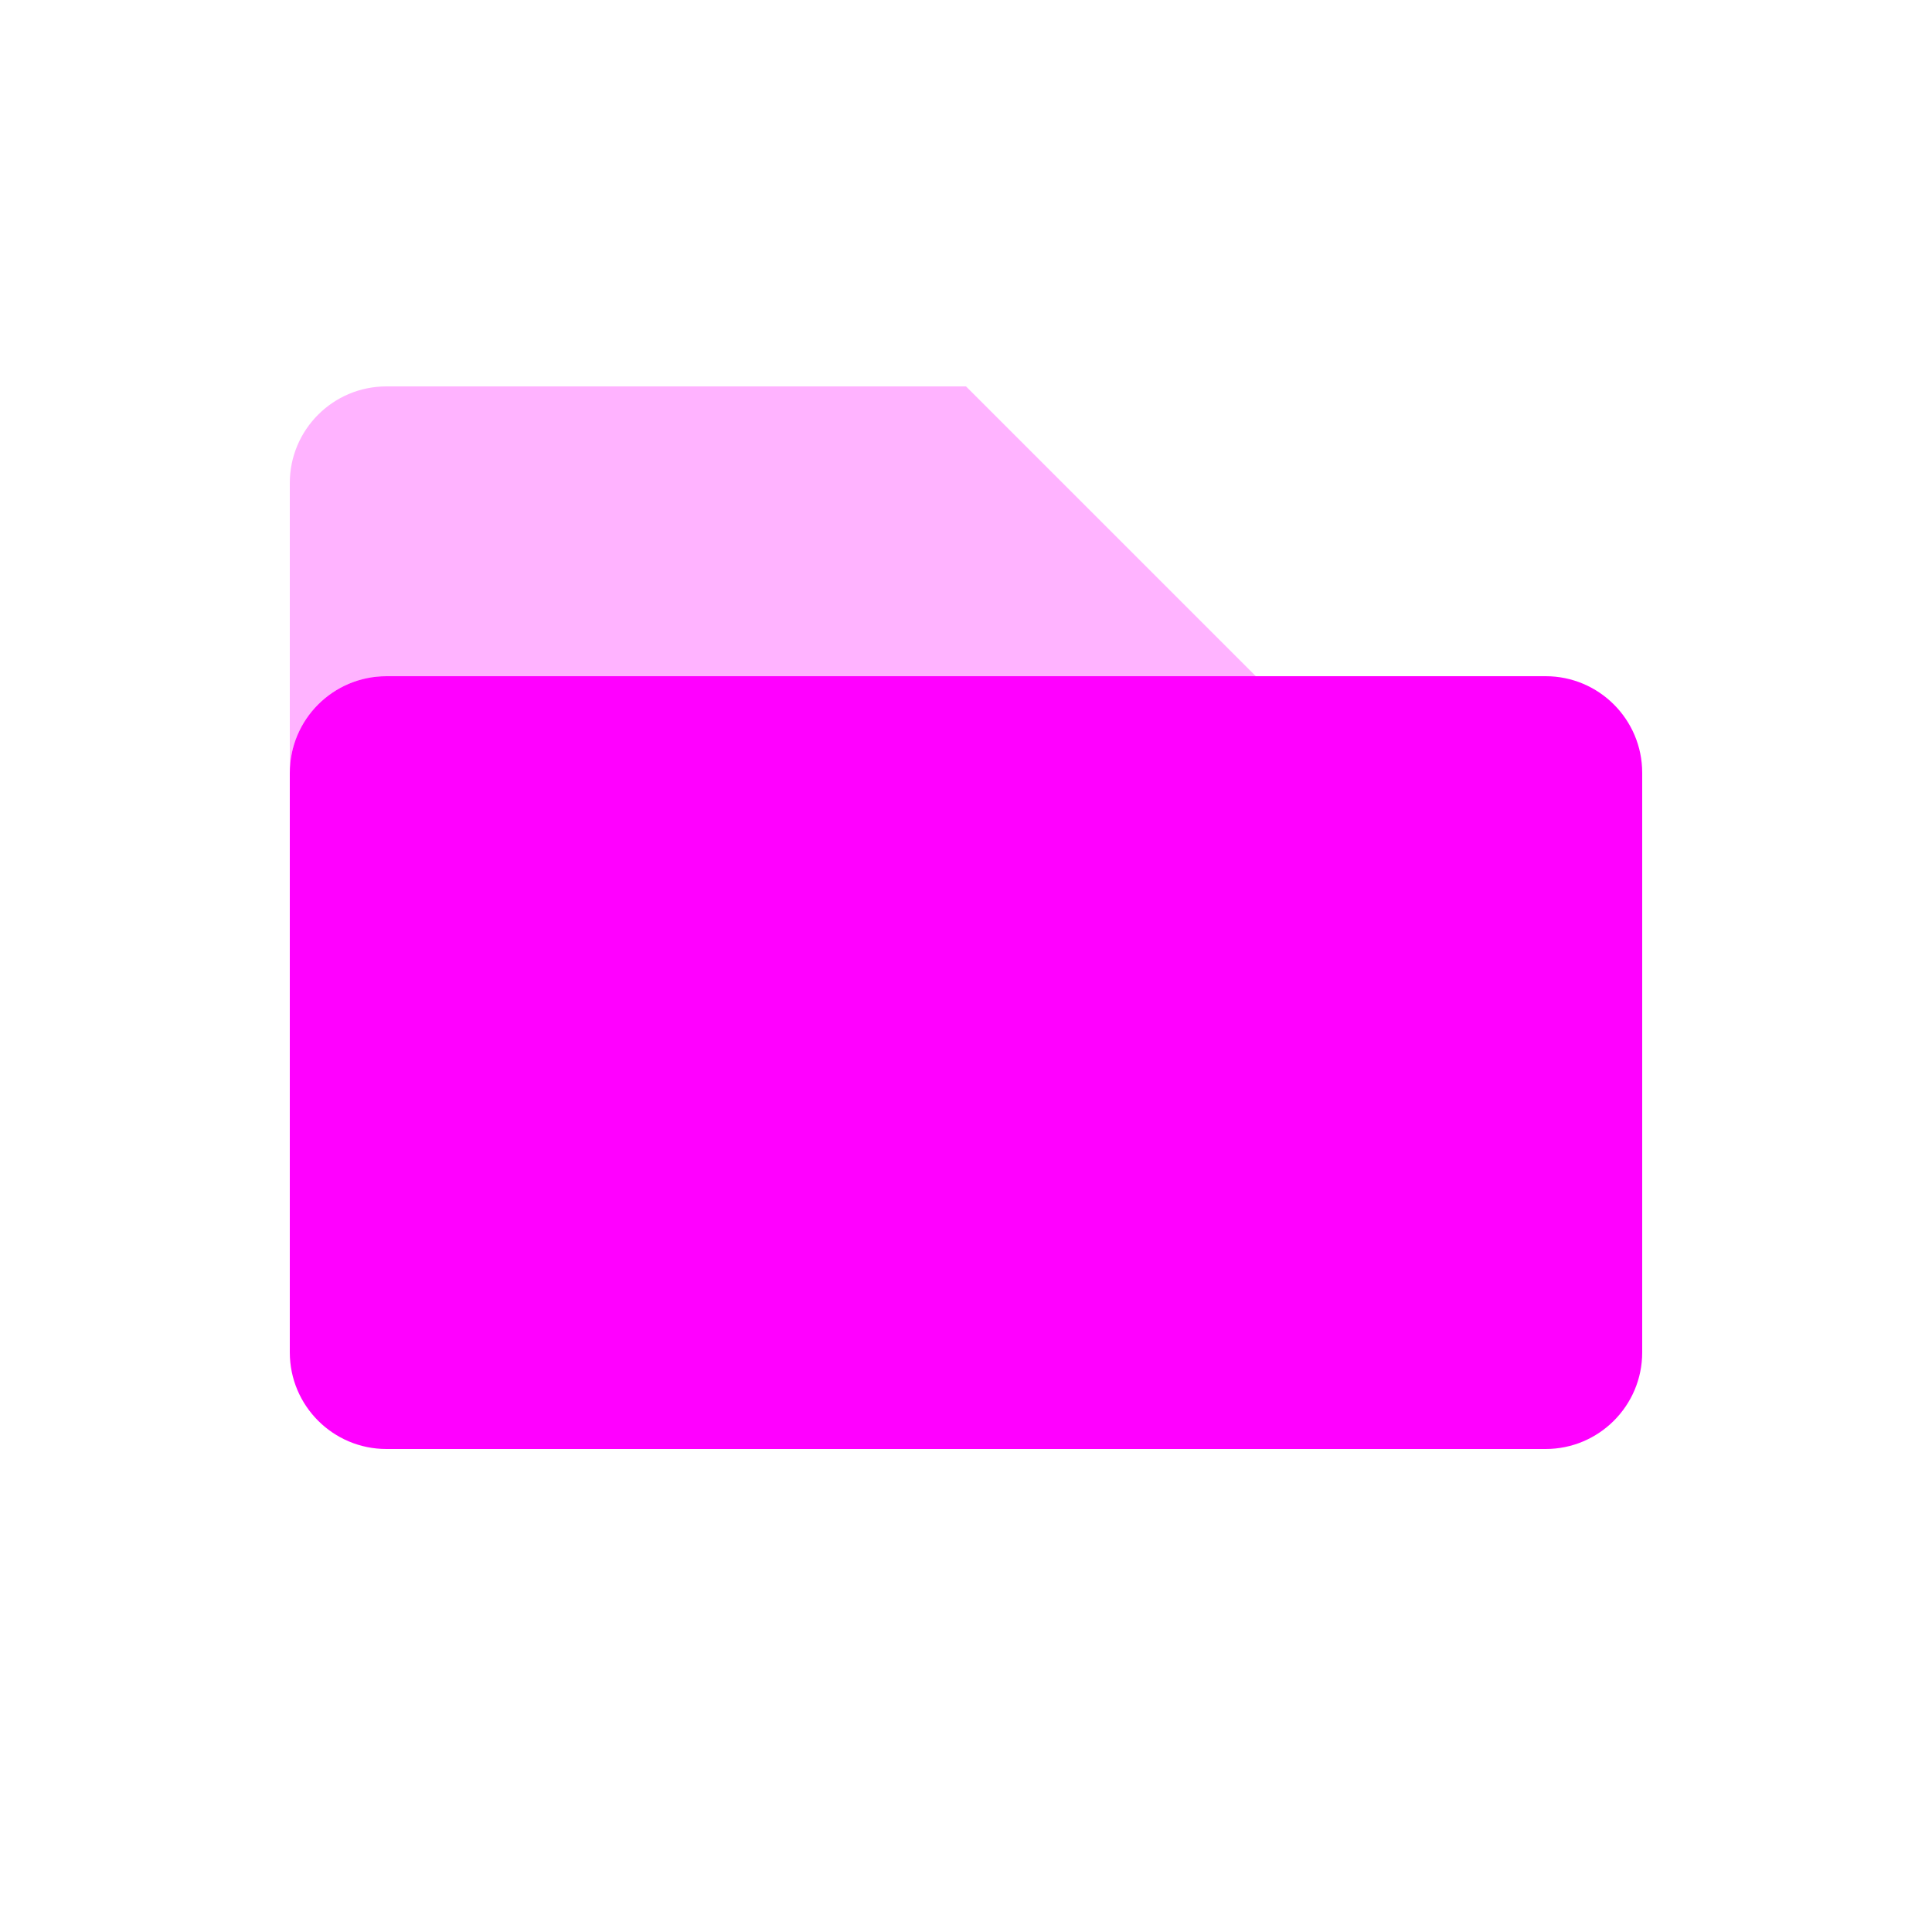
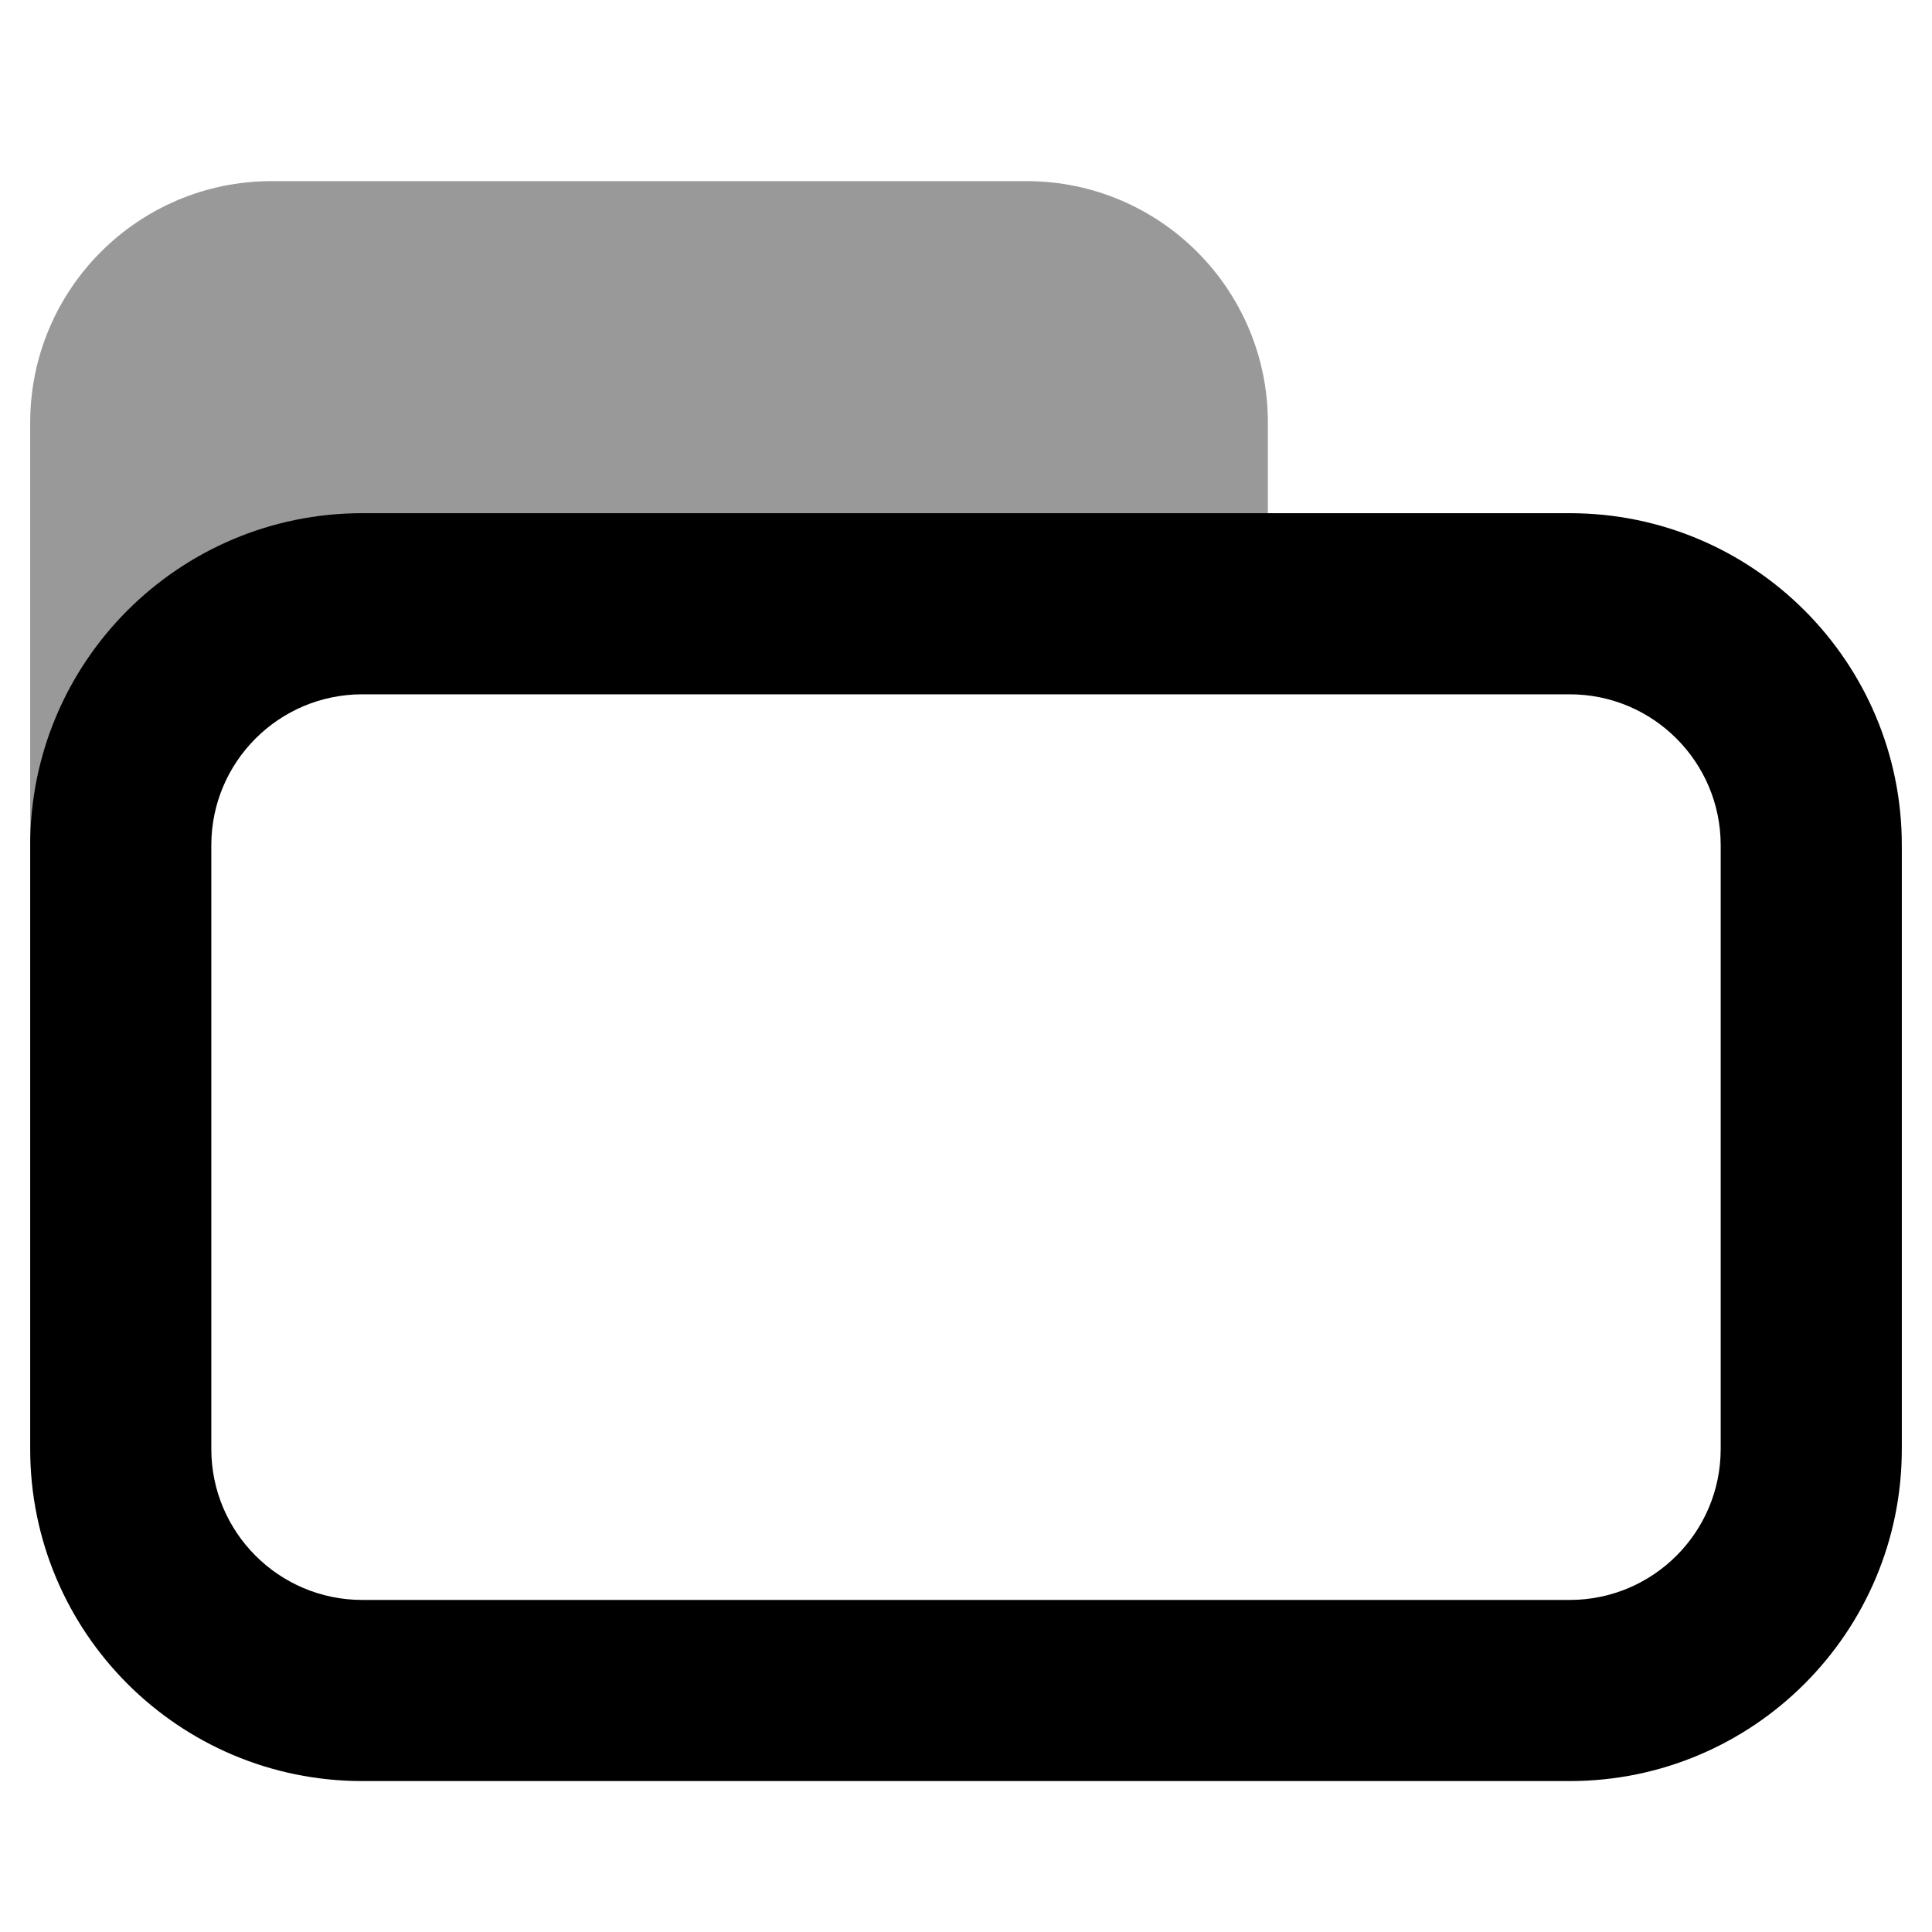
- <svg xmlns="http://www.w3.org/2000/svg" width="20" height="20" viewBox="0 0 20 20" fill="none">
-   <path d="M3 8C3 7.448 3.448 7 4 7H16C16.552 7 17 7.448 17 8V14C17 14.552 16.552 15 16 15H4C3.448 15 3 14.552 3 14V8Z" fill="#FF00FF" />
-   <path opacity="0.3" fill-rule="evenodd" clip-rule="evenodd" d="M4 4C3.448 4 3 4.448 3 5V8C3 7.448 3.448 7 4 7H13L10 4H4Z" fill="#FF00FF" />
+ <svg xmlns="http://www.w3.org/2000/svg" fill="none" viewBox="0 0 16 16">
+   <path fill="currentColor" d="M.25 3.5a2 2 0 0 1 2-2H8.5a2 2 0 0 1 2 2V5H2L1 7H.25z" opacity=".4" />
+   <path fill="currentColor" fill-rule="evenodd" d="M.25 7A2.75 2.75 0 0 1 3 4.25h10A2.75 2.75 0 0 1 15.75 7v5A2.75 2.75 0 0 1 13 14.75H3A2.75 2.75 0 0 1 .25 12zM3 5.75c-.69 0-1.25.56-1.25 1.25v5c0 .69.56 1.25 1.25 1.25h10c.69 0 1.25-.56 1.25-1.25V7c0-.69-.56-1.25-1.25-1.25z" clip-rule="evenodd" />
</svg>
